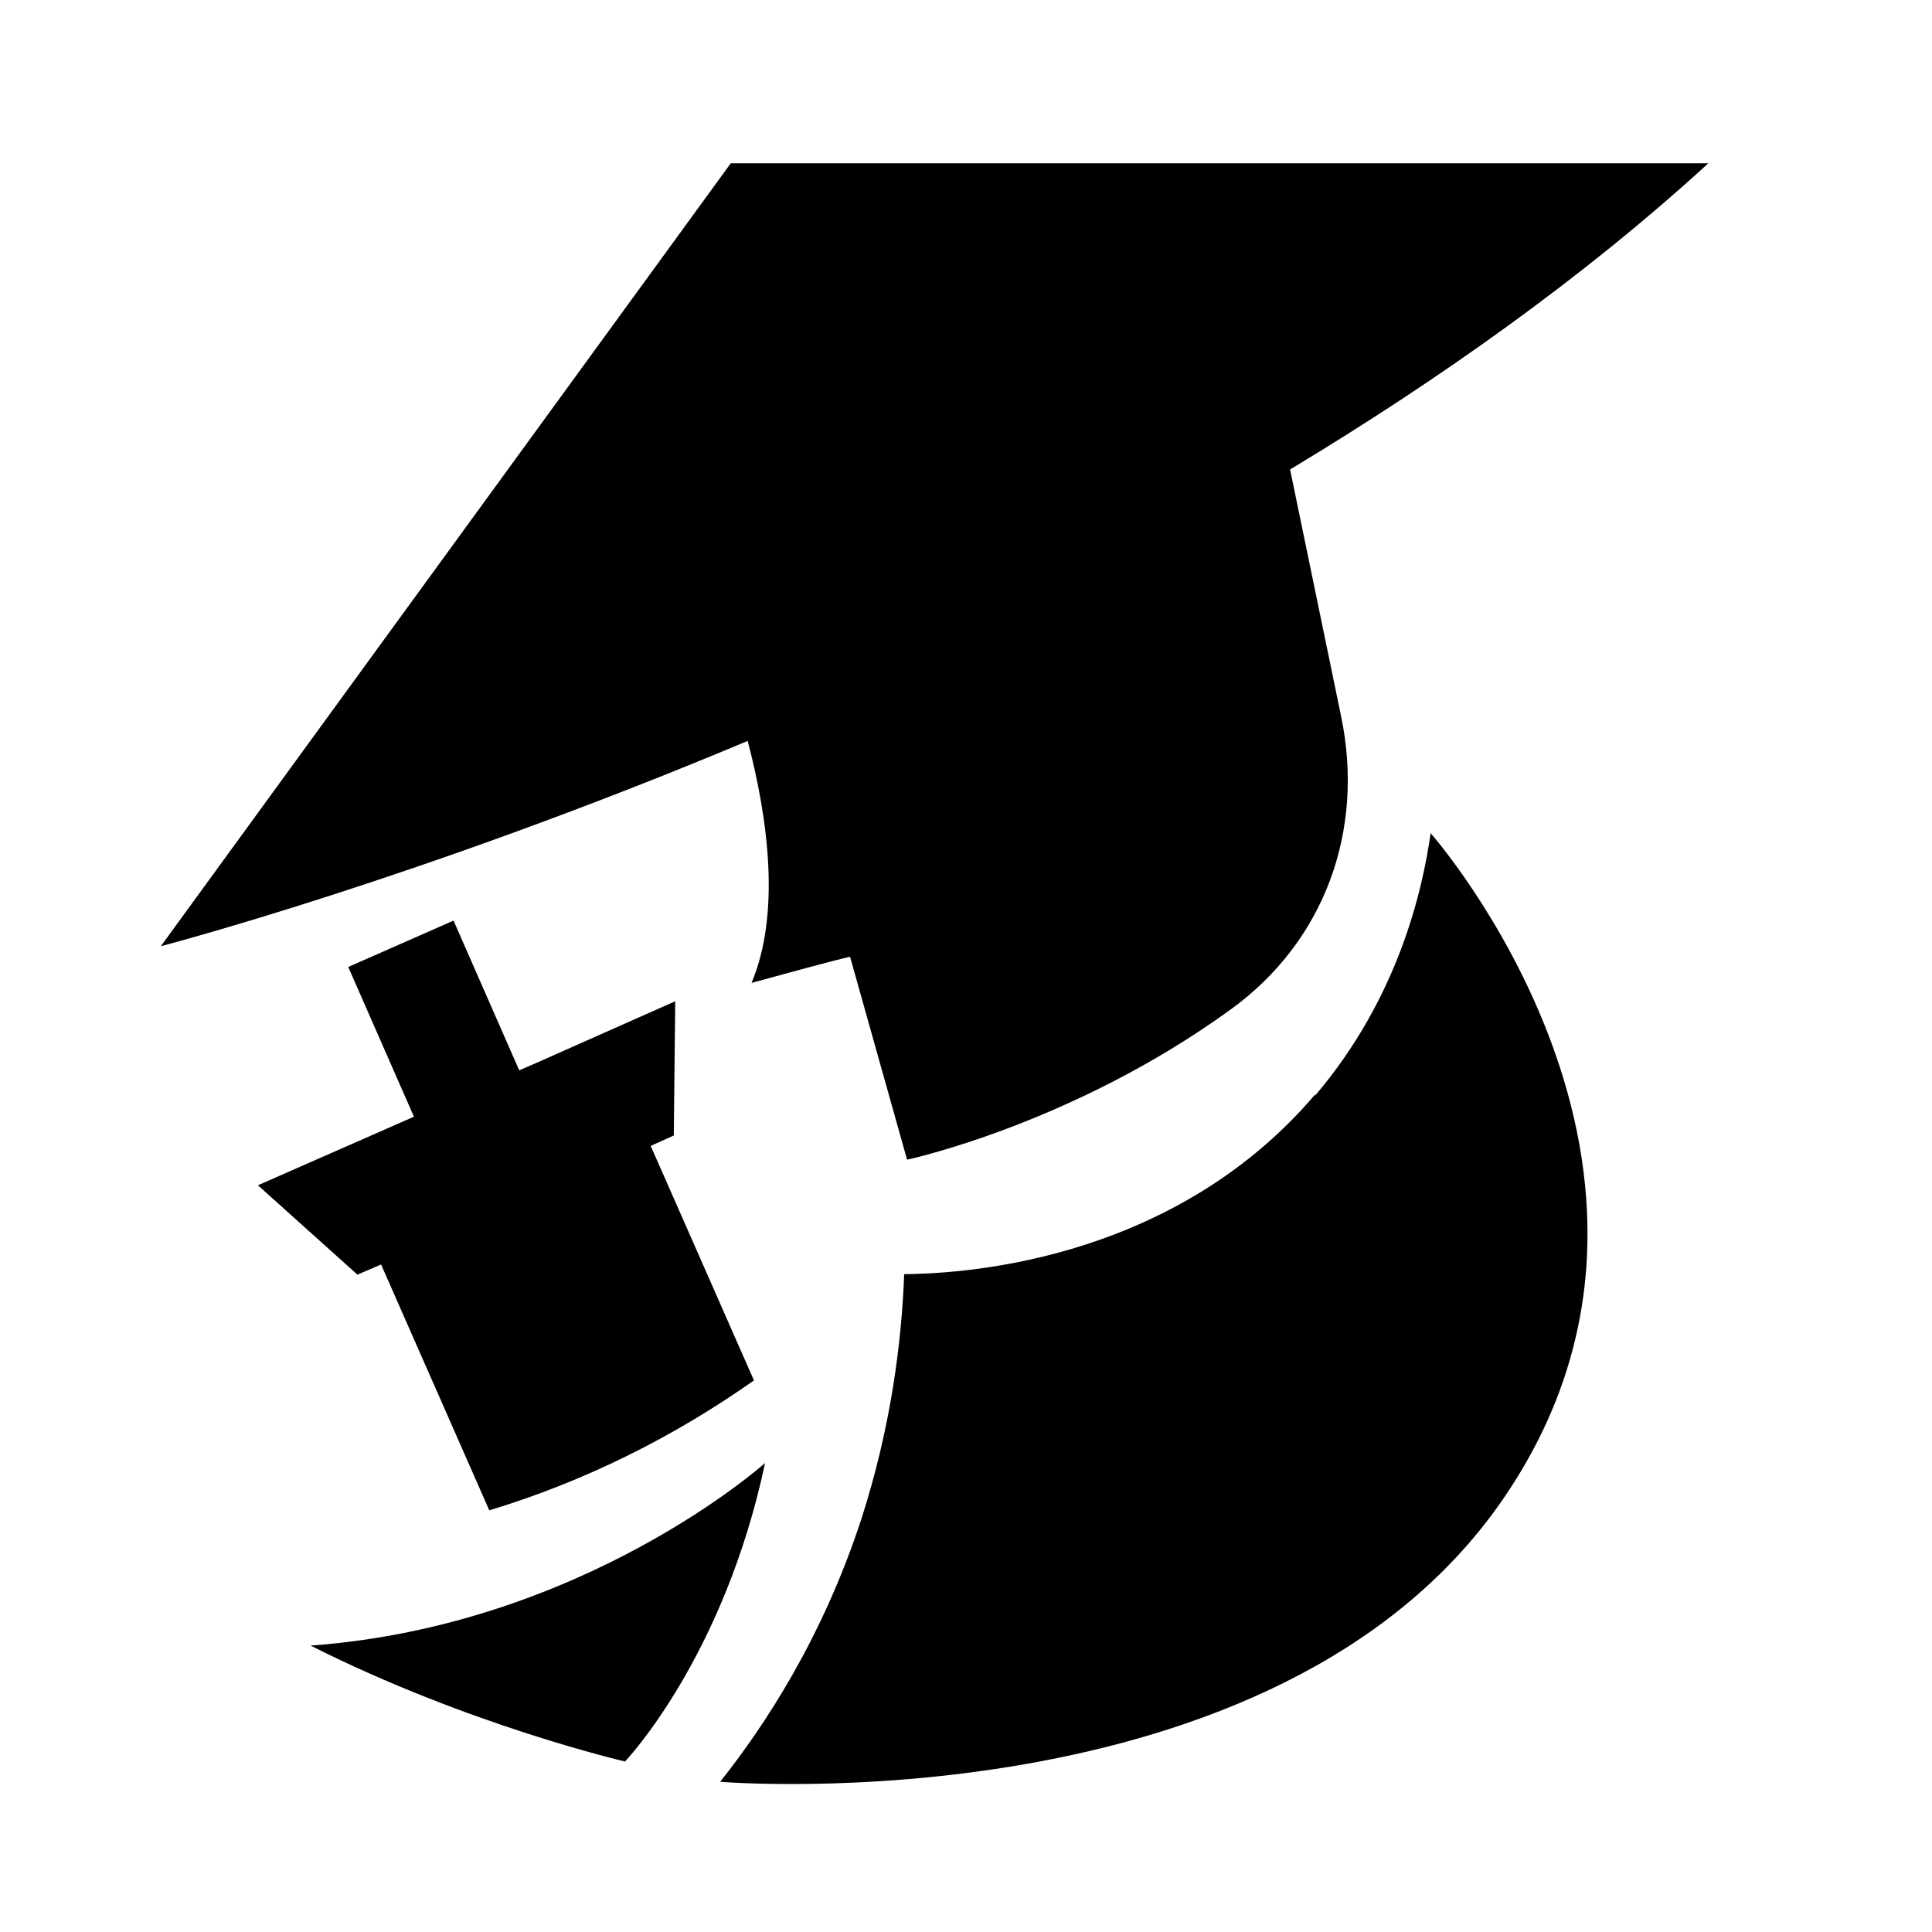
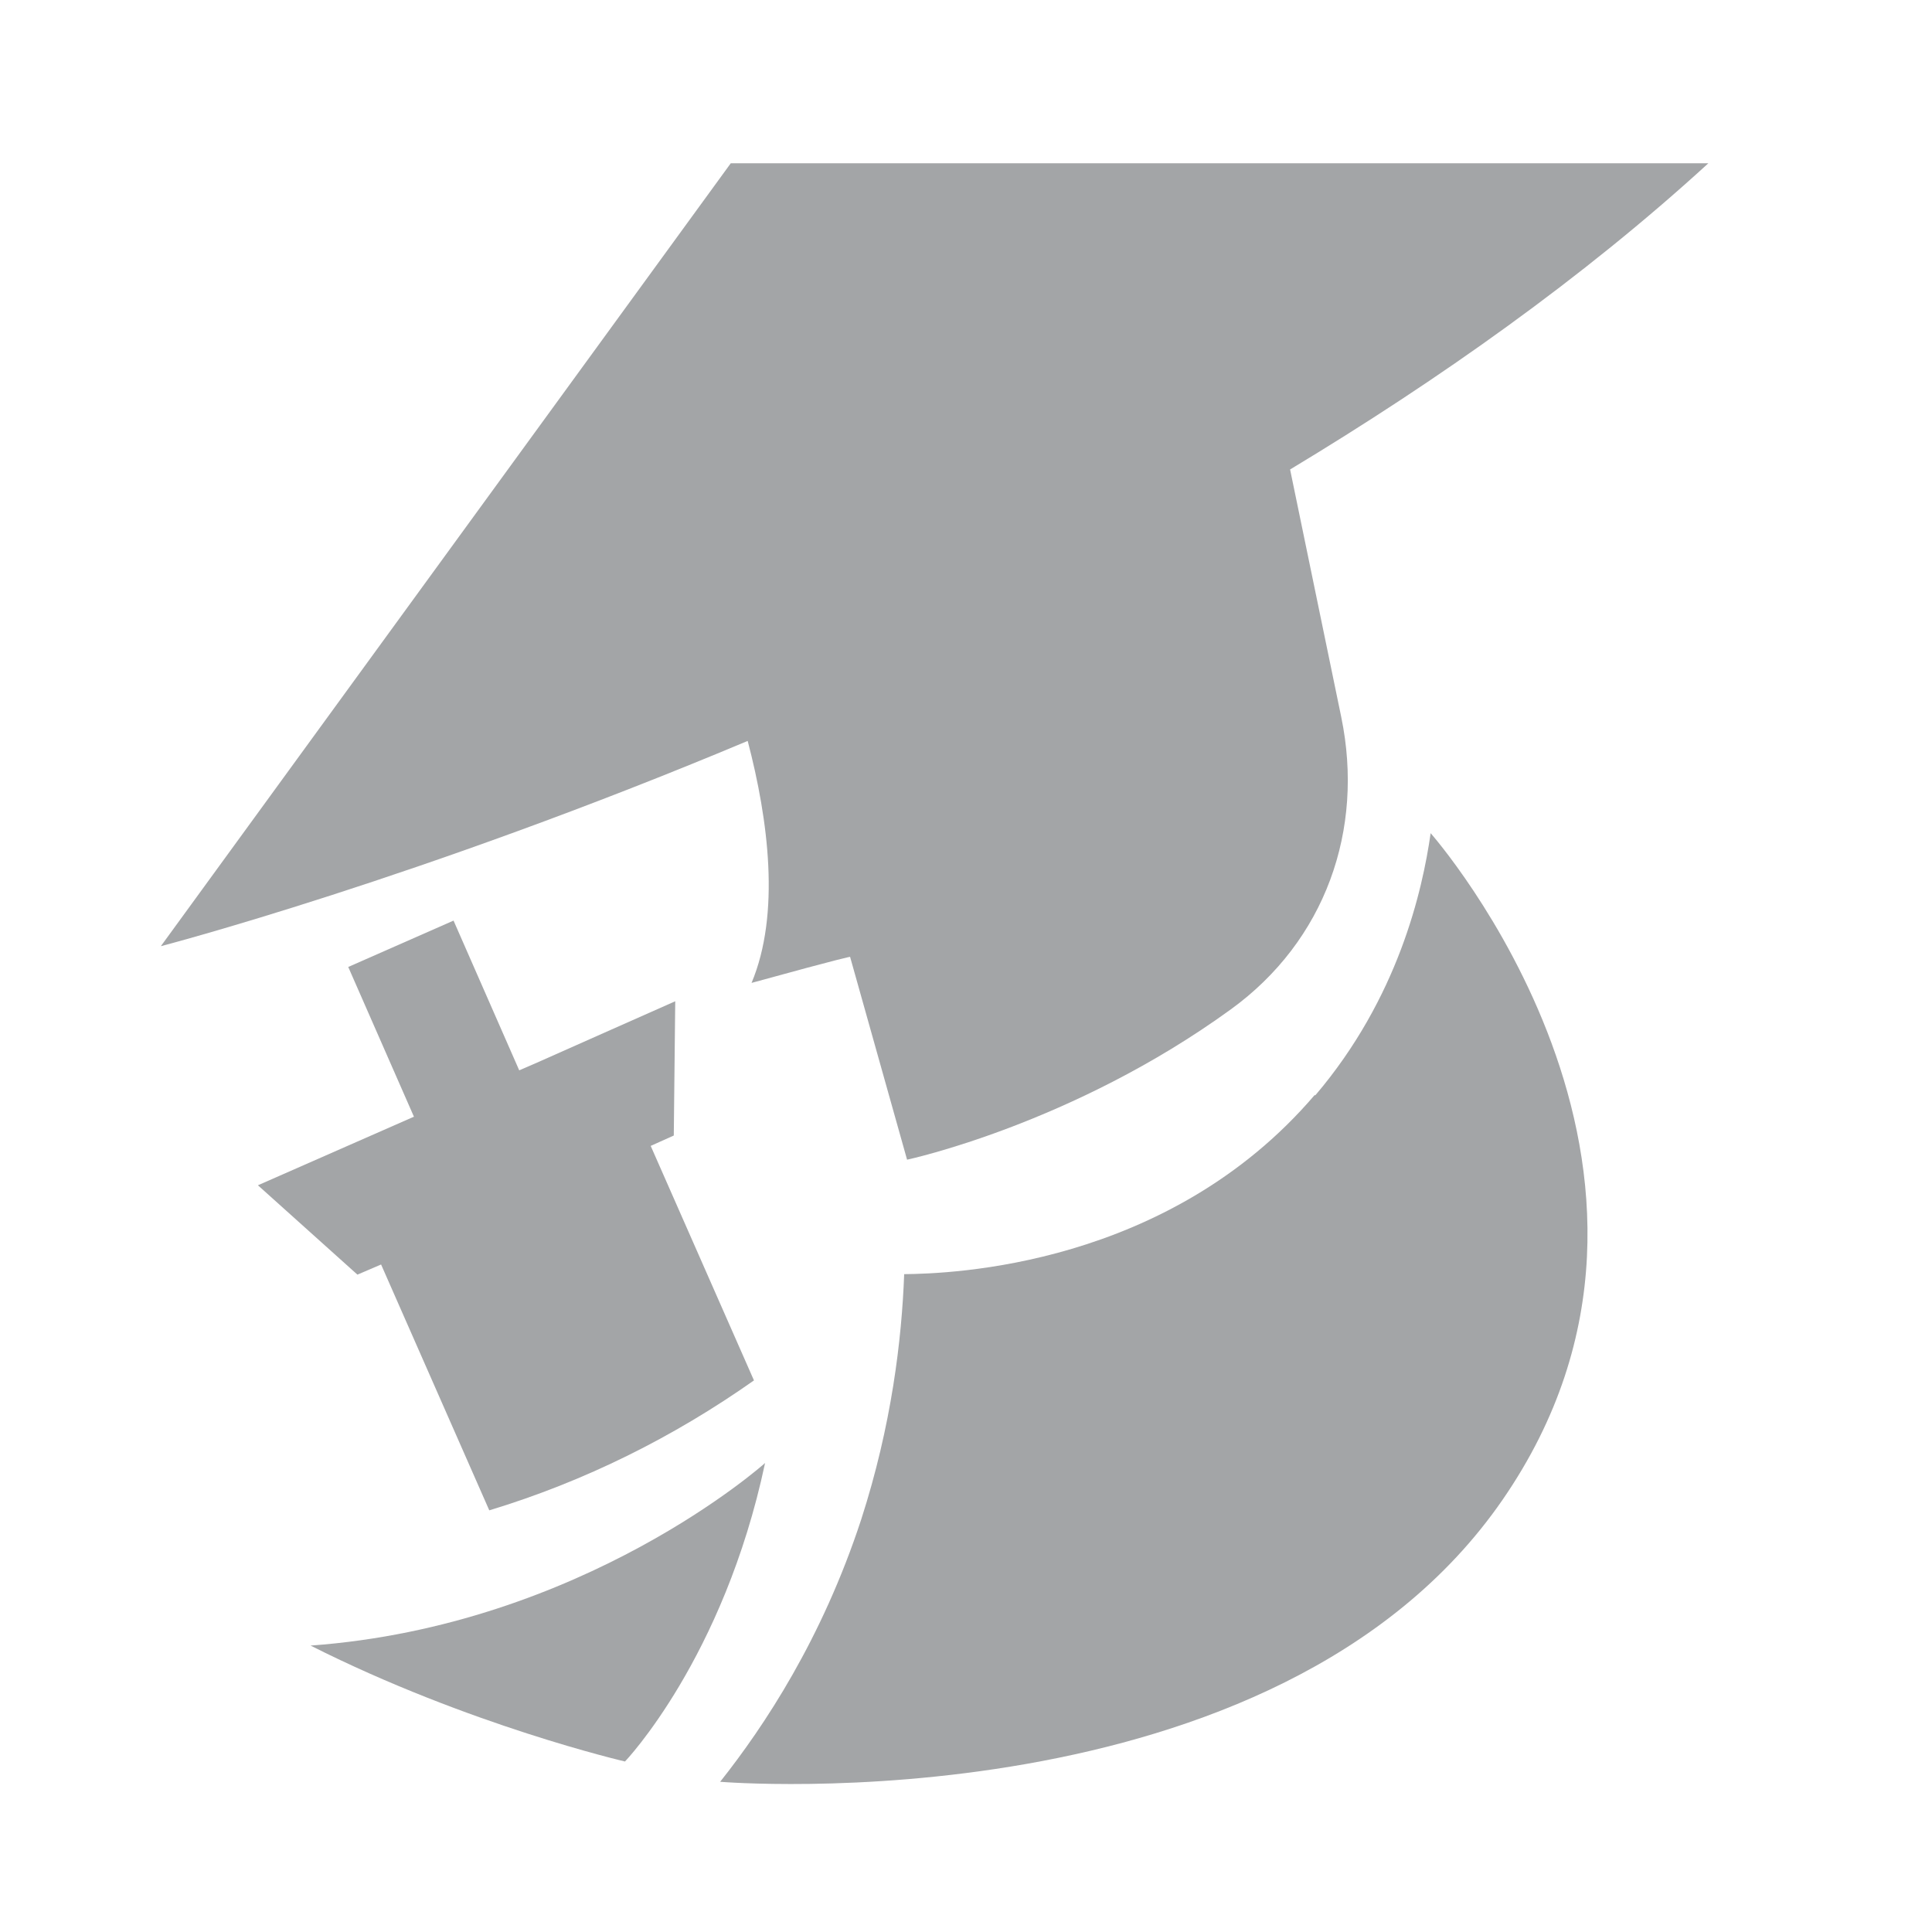
<svg xmlns="http://www.w3.org/2000/svg" id="_图层_1" data-name="图层 1" viewBox="0 0 40 40">
  <g>
-     <path d="M15.56,20.35c1.96-.54,2.04-.54,2.04-.54l1.18,4.2s3.42-.73,6.7-3.11c1.96-1.42,2.77-3.72,2.29-6.05l-1.06-5.13c3.07-1.85,6.06-3.96,8.66-6.34H15.13L3.33,19.59s5.34-1.39,12.15-4.25c.43,1.64.68,3.58.08,5.01Z" />
-     <path d="M27.22,22.67c-3.04,3.56-7.54,3.7-8.5,3.71-.05,1.35-.26,3.13-.89,5.08-.81,2.47-2,4.27-2.92,5.43,0,0,11.51.96,16.2-5.84s-1.49-13.8-1.49-13.8c-.17,1.19-.67,3.41-2.39,5.43Z" />
-     <path d="M6.43,34.07c3.27,1.65,6.51,2.4,6.51,2.4,0,0,2.04-2.13,2.9-6.18,0,0-3.76,3.37-9.41,3.78Z" />
+     <path d="M15.56,20.35c1.96-.54,2.04-.54,2.04-.54l1.18,4.2s3.42-.73,6.7-3.11c1.96-1.42,2.77-3.72,2.29-6.05l-1.06-5.13c3.07-1.85,6.06-3.96,8.66-6.34H15.13L3.33,19.59s5.34-1.39,12.15-4.25c.43,1.64.68,3.58.08,5.01Z" fill="#A3A5A7" />
+     <path d="M27.22,22.67c-3.04,3.56-7.54,3.7-8.5,3.71-.05,1.35-.26,3.13-.89,5.08-.81,2.47-2,4.27-2.92,5.43,0,0,11.51.96,16.2-5.84s-1.49-13.8-1.49-13.8c-.17,1.19-.67,3.41-2.39,5.43Z" fill="#A3A5A7" />
+     <path d="M6.43,34.07c3.27,1.65,6.51,2.4,6.51,2.4,0,0,2.04-2.13,2.9-6.18,0,0-3.76,3.37-9.41,3.78Z" fill="#A3A5A7" />
  </g>
-   <path d="M13.46,23.73l.2-.09.29-.13.03-2.78-1.33.59-1.53.68-.37.16-1.36-3.1-2.18.96,1.36,3.1-3.23,1.42,2.06,1.85.49-.21,2.24,5.09c1.98-.6,3.82-1.52,5.48-2.69l-2.14-4.86Z" />
+   <path d="M13.46,23.73l.2-.09.29-.13.03-2.78-1.33.59-1.53.68-.37.16-1.36-3.1-2.18.96,1.36,3.1-3.23,1.42,2.06,1.85.49-.21,2.24,5.09c1.98-.6,3.82-1.52,5.48-2.69l-2.14-4.86Z" fill="#A3A5A7" />
</svg>
